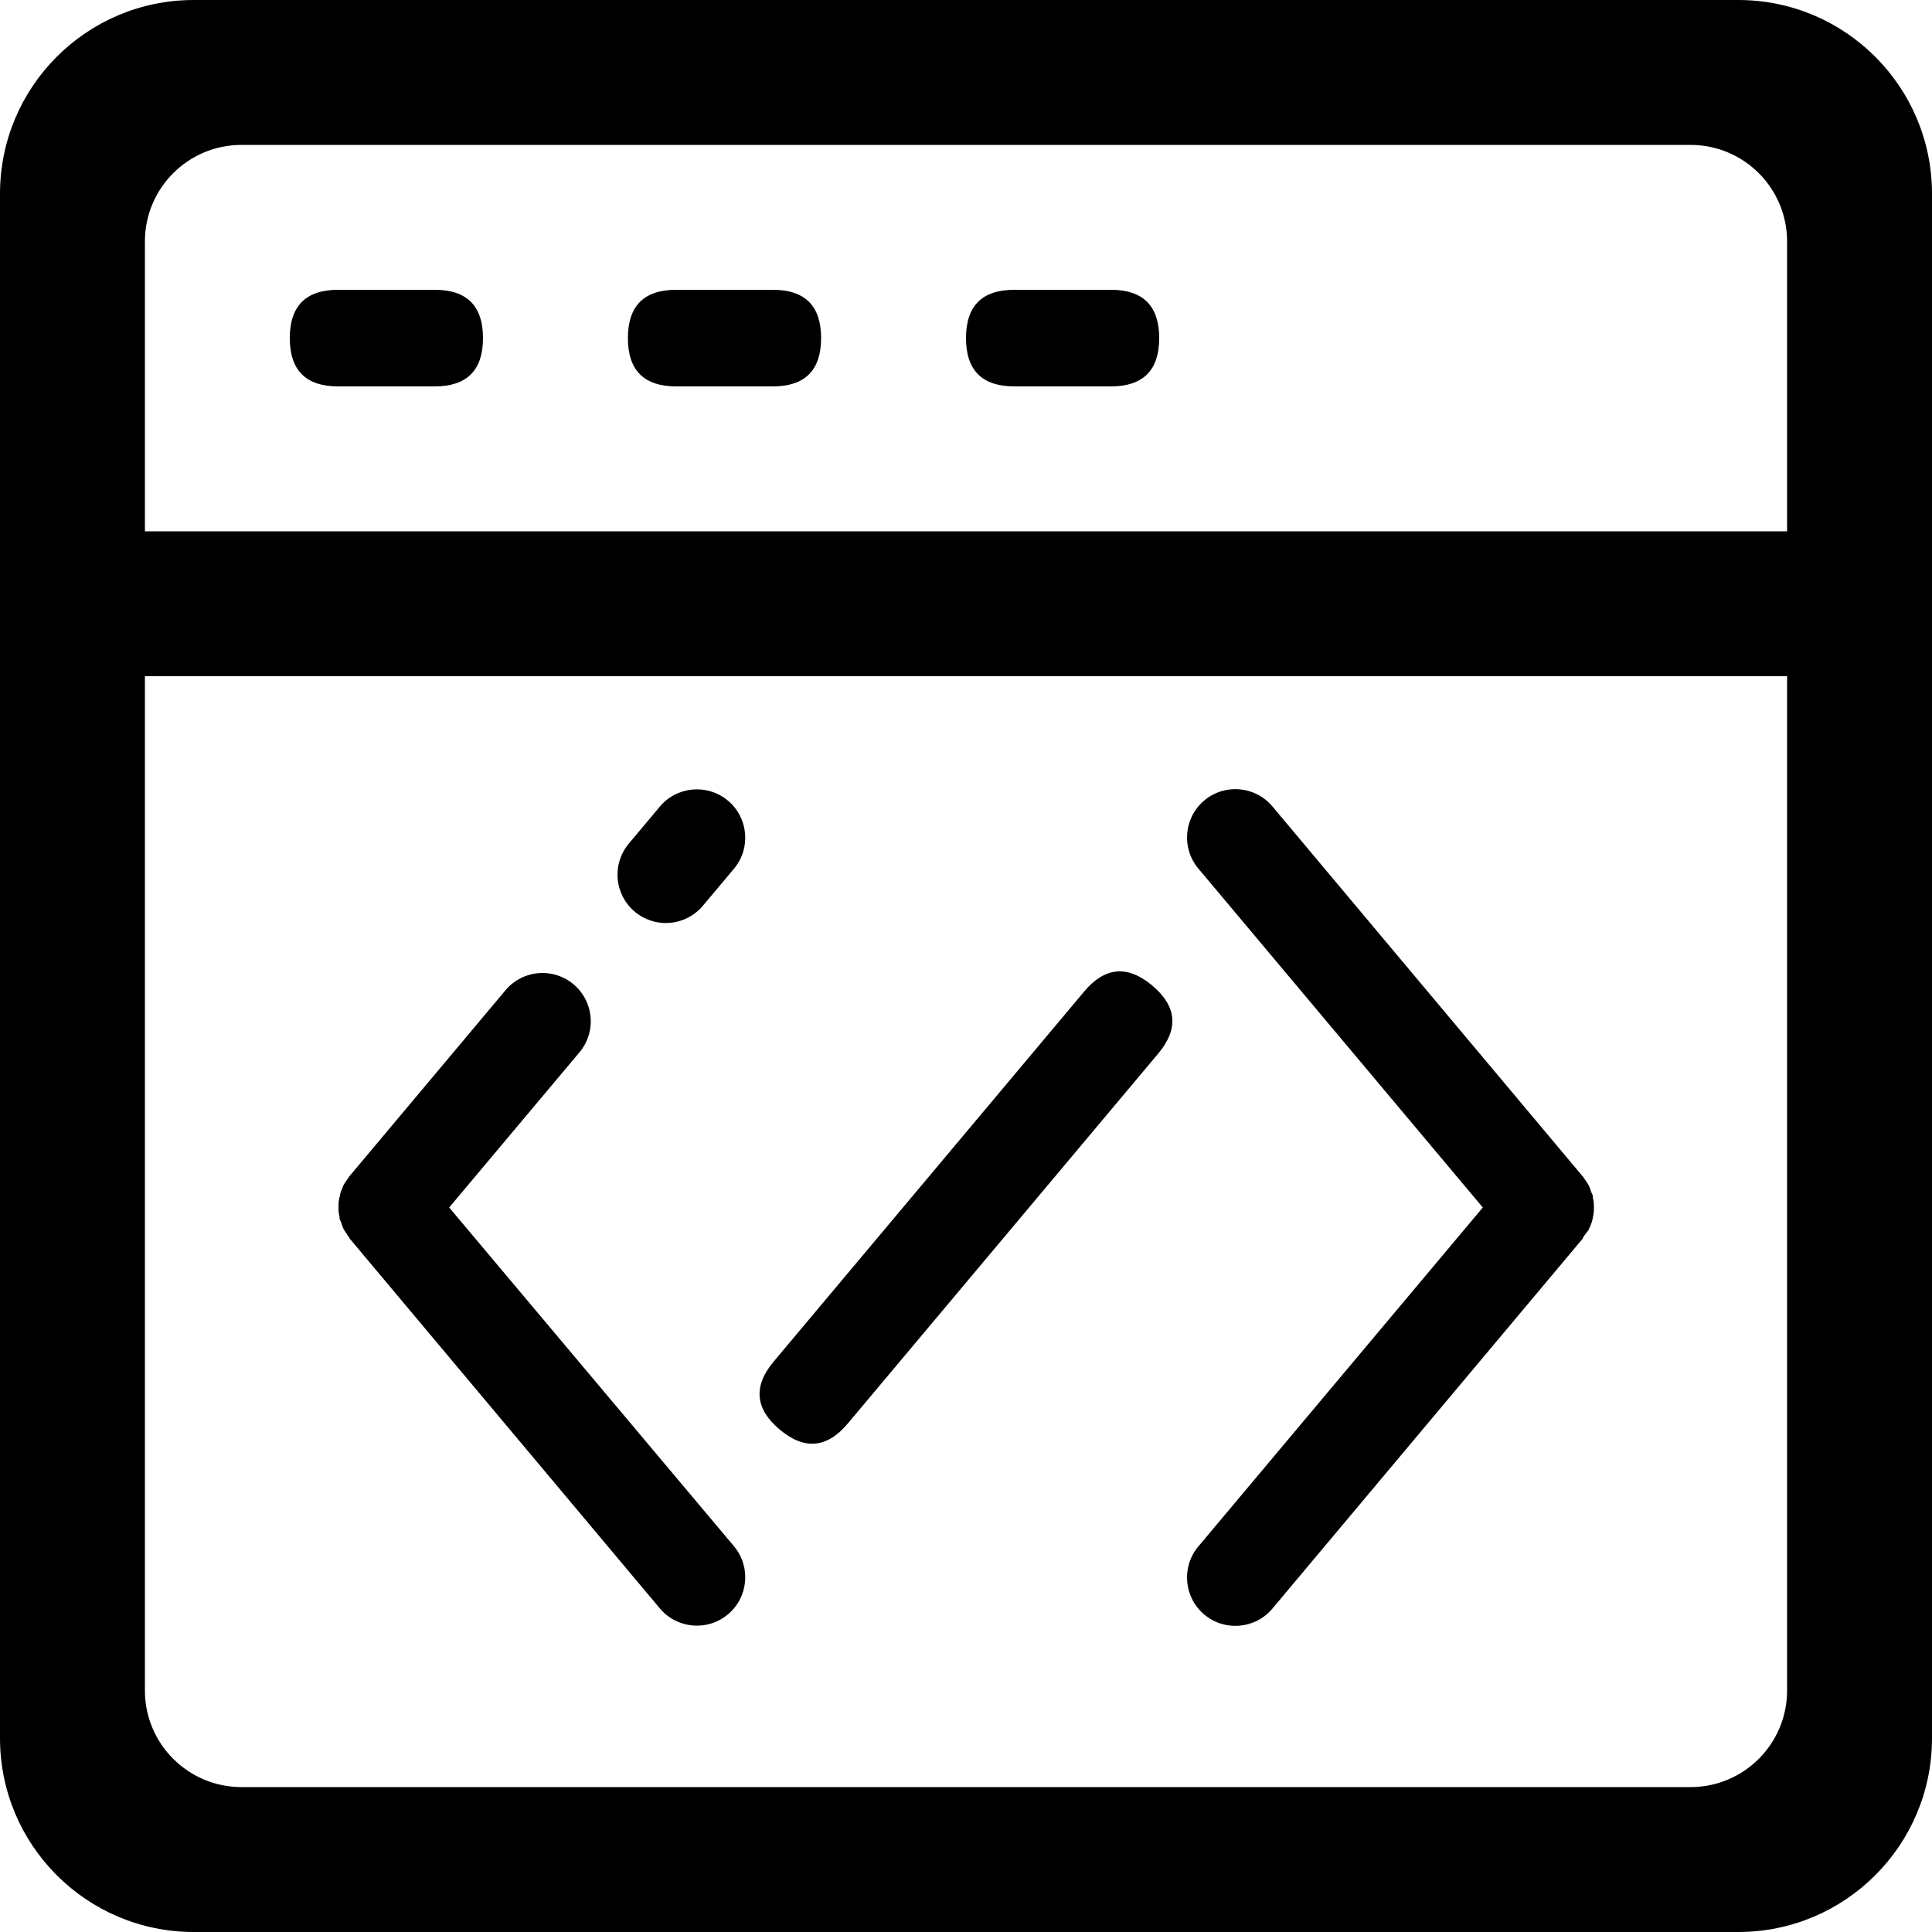
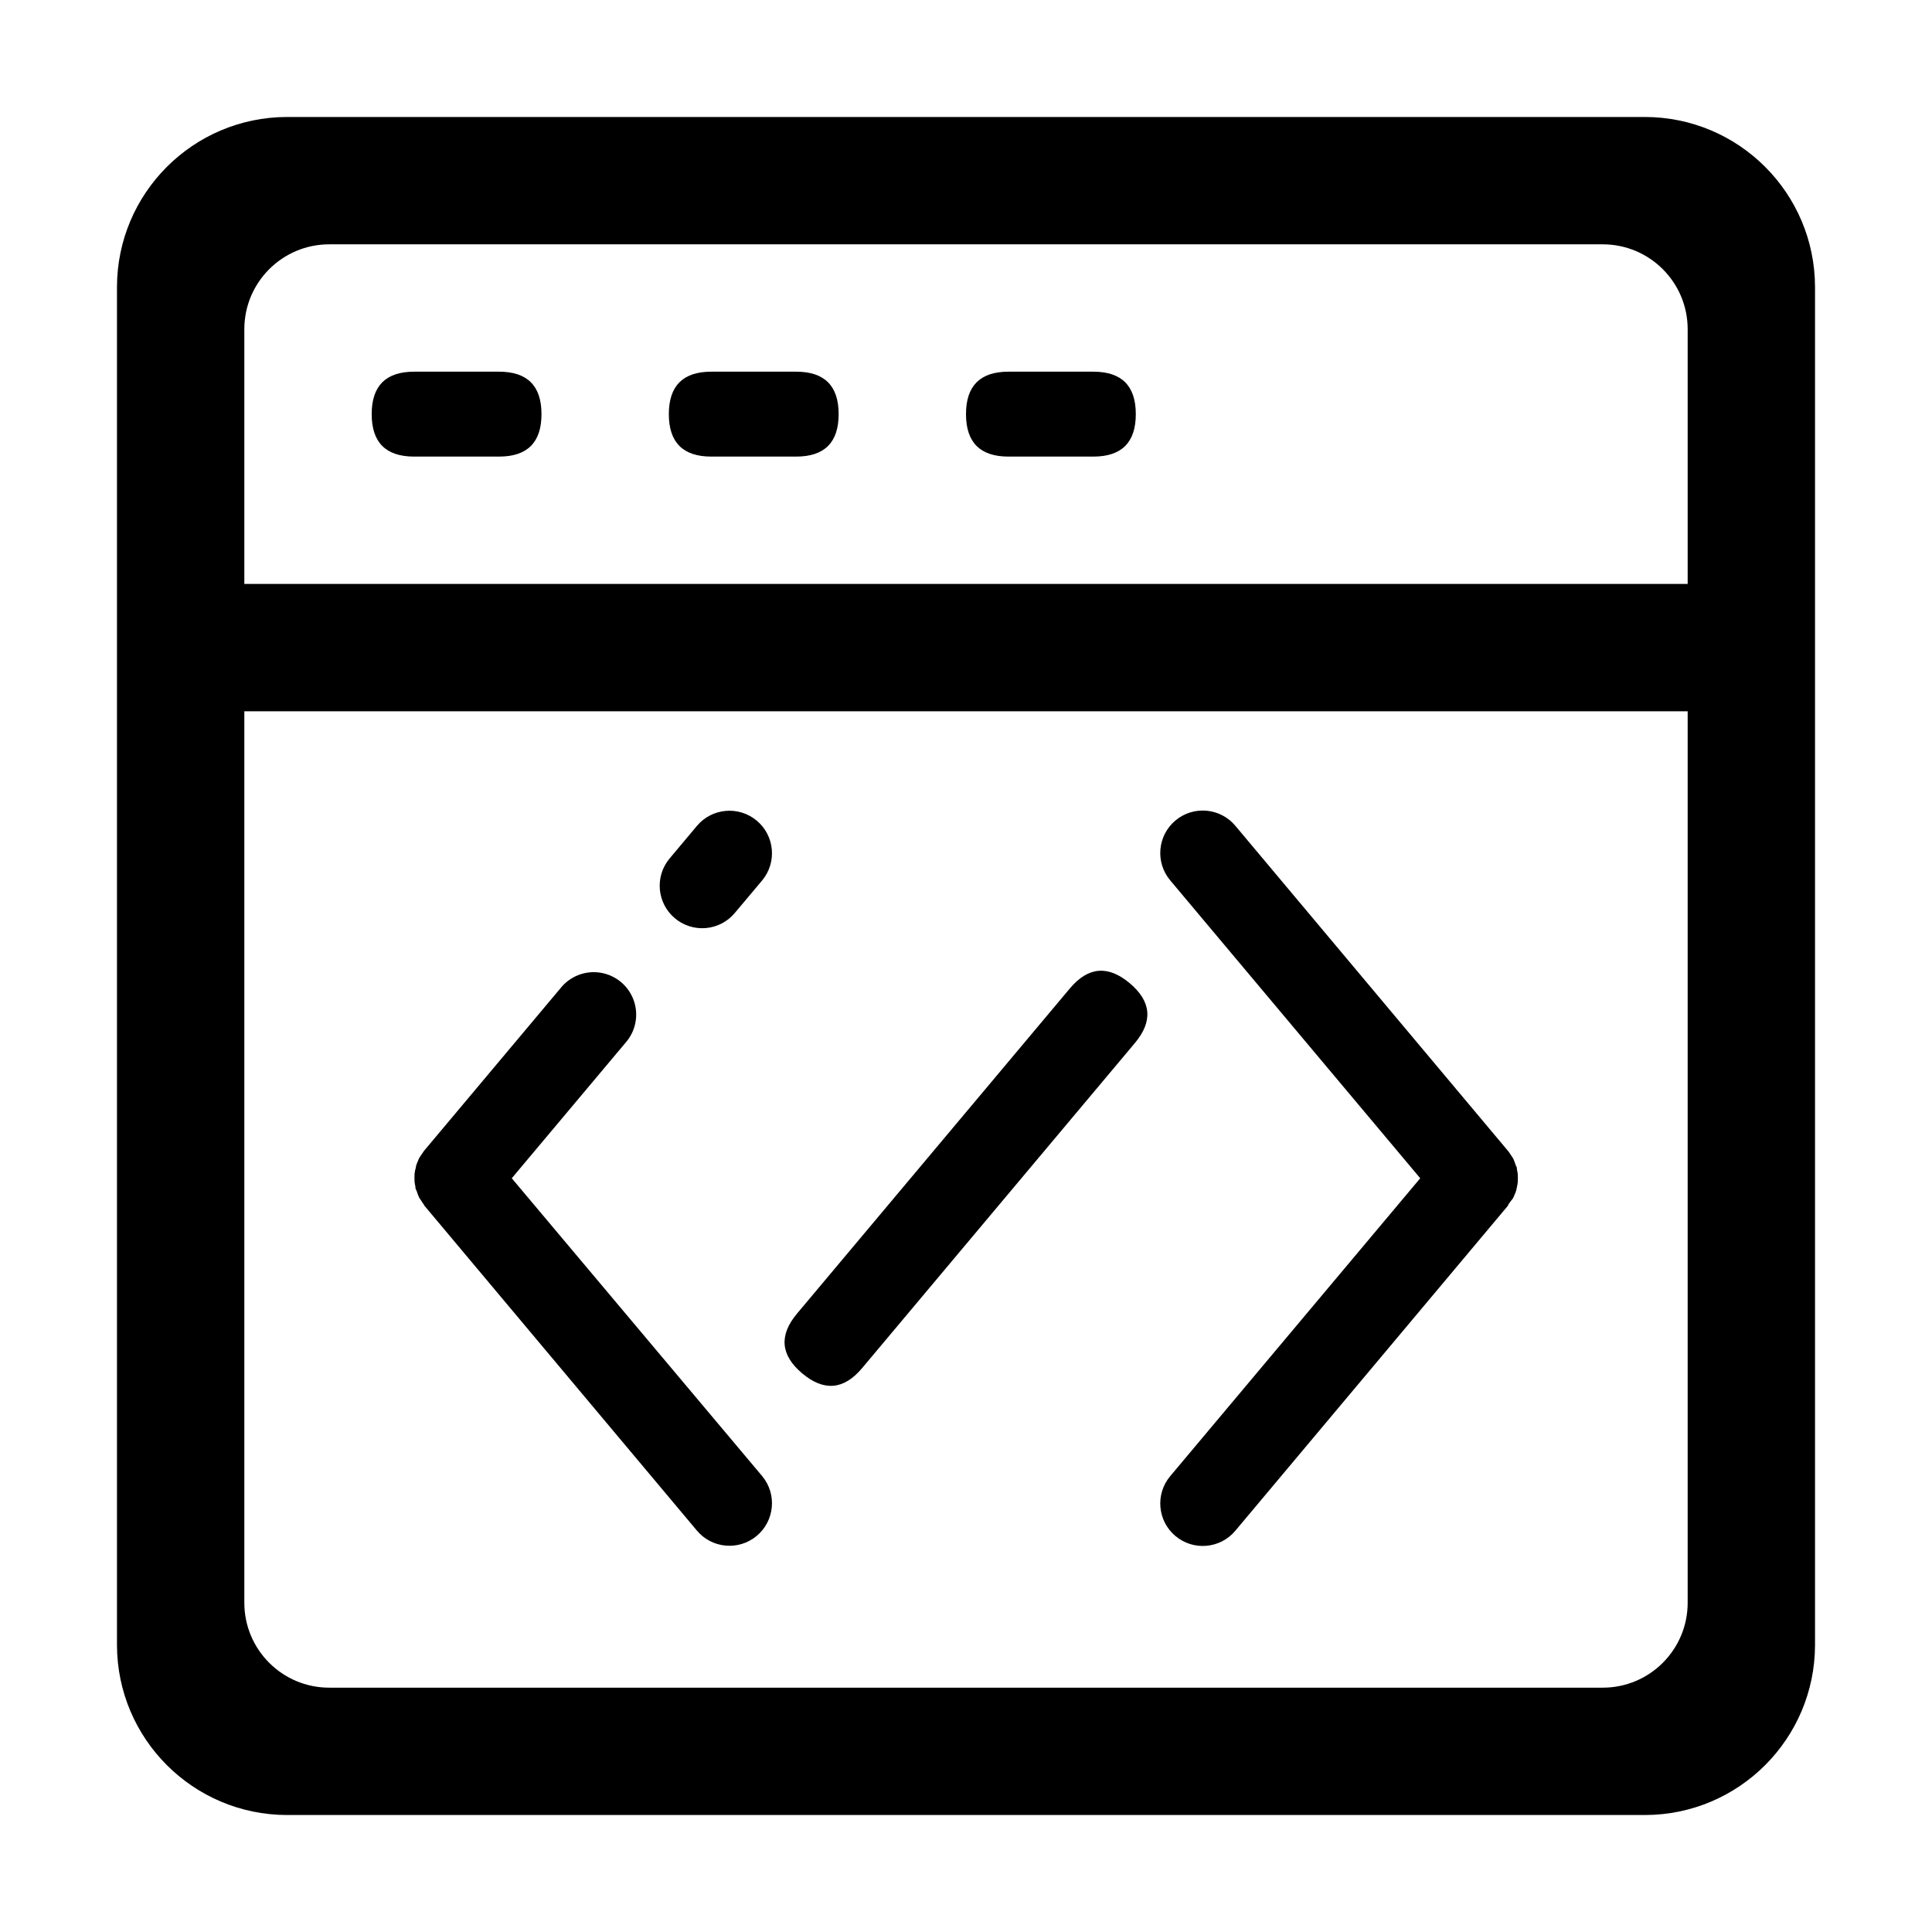
<svg xmlns="http://www.w3.org/2000/svg" viewBox="0 0 1024 1024">
-   <path d="M921.6 0H102.4A102.707 102.707 0 0 0 0 102.4v819.2a102.707 102.707 0 0 0 102.4 102.4h819.2a102.707 102.707 0 0 0 102.4-102.4V102.4a102.707 102.707 0 0 0-102.4-102.4z m25.6 896a51.2 51.2 0 0 1-51.2 51.2H128a51.2 51.2 0 0 1-51.2-51.2V358.4h870.4zM76.8 281.6V128a51.2 51.2 0 0 1 51.2-51.2h768a51.2 51.2 0 0 1 51.2 51.2v153.6z" p-id="5315" />
-   <path d="M153.6 153.6m25.6 0l51.2 0q25.6 0 25.6 25.6l0 0q0 25.6-25.6 25.6l-51.2 0q-25.6 0-25.6-25.6l0 0q0-25.6 25.6-25.6Z" p-id="5316" />
-   <path d="M332.8 153.6m25.6 0l51.2 0q25.6 0 25.6 25.6l0 0q0 25.6-25.6 25.6l-51.2 0q-25.6 0-25.6-25.6l0 0q0-25.6 25.6-25.6Z" p-id="5317" />
-   <path d="M512 153.6m25.6 0l51.2 0q25.6 0 25.6 25.6l0 0q0 25.6-25.6 25.6l-51.2 0q-25.6 0-25.6-25.6l0 0q0-25.6 25.6-25.6Z" p-id="5318" />
-   <path d="M591.102 505.903m19.611 16.455l0 0q19.611 16.455 3.155 36.066l-164.554 196.107q-16.455 19.611-36.066 3.155l0 0q-19.611-16.455-3.155-36.066l164.554-196.107q16.455-19.611 36.066-3.155Z" p-id="5319" />
-   <path d="M336.333 483.123a25.6 25.6 0 0 1-3.174-35.84l16.435-19.61A25.6 25.6 0 0 1 389.12 460.339l-16.486 19.61a25.6 25.6 0 0 1-36.301 3.174zM238.08 640l68.506-81.613a25.6 25.6 0 1 0-39.219-32.87l-82.278 98.048s-1.024 1.485-1.485 2.202-0.973 1.382-1.382 2.099-0.512 1.331-0.819 1.946-0.768 1.792-1.024 2.714 0 1.28-0.41 1.894a29.03 29.03 0 0 0-0.512 2.918 56.32 56.32 0 0 0 0 4.813 29.03 29.03 0 0 0 0.512 2.918c0 0.614 0 1.28 0.41 1.894s0.666 1.792 1.024 2.714 0.512 1.331 0.819 1.946 0.922 1.382 1.382 2.099 0.922 1.485 1.485 2.202 0 0 0 0.256l164.506 196.147a25.6 25.6 0 0 0 39.526-32.666zM841.984 651.878c0.307-0.614 0.512-1.331 0.819-1.946s0.768-1.792 1.024-2.714 0.256-1.28 0.41-1.894a29.03 29.03 0 0 0 0.512-2.918 56.576 56.576 0 0 0 0-4.813 29.03 29.03 0 0 0-0.512-2.918c0-0.614 0-1.28-0.41-1.894s-0.666-1.792-1.024-2.714-0.512-1.331-0.819-1.946-0.922-1.382-1.382-2.099-0.922-1.485-1.485-2.202l-164.71-196.403a25.6 25.6 0 0 0-39.27 32.922L785.92 640l-150.784 179.661a25.6 25.6 0 0 0 39.27 32.922l164.506-196.147v-0.256c0-0.256 1.024-1.485 1.485-2.202s1.178-1.382 1.587-2.099z" p-id="5320" />
+   <path d="M872 62H152A90.27 90.27 0 0 0 62 152v720A90.27 90.27 0 0 0 152 962h720A90.27 90.27 0 0 0 962 872V152A90.27 90.27 0 0 0 872 62z m22.5 787.5a45 45 0 0 1-45 45H174.5A45 45 0 0 1 129.5 849.5V377h765zM129.5 309.5V174.5A45 45 0 0 1 174.5 129.5h675a45 45 0 0 1 45 45v135z" />
+   <path d="M219.5 197h45q22.5 0 22.5 22.5t-22.5 22.5h-45q-22.5 0-22.5-22.5t22.5-22.5zM377 197h45q22.5 0 22.5 22.5t-22.5 22.5h-45q-22.5 0-22.5-22.5t22.5-22.5zM534.5 197h45q22.5 0 22.5 22.5t-22.5 22.5h-45q-22.5 0-22.5-22.5t22.5-22.5zM598.759 521.104q17.236 14.463 2.774 31.699L456.905 725.163q-14.462 17.235-31.699 2.773-17.235-14.462-2.773-31.699l144.628-172.36q14.462-17.236 31.699-2.774z" />
+   <path d="M357.605 486.62a22.5 22.5 0 0 1-2.791-31.5l14.446-17.235a22.5 22.5 0 0 1 34.74 28.71l-14.49 17.235a22.5 22.5 0 0 1-31.905 2.79zM271.25 624.5l60.21-71.73a22.5 22.5 0 1 0-34.471-28.89l-72.315 86.175s-0.9 1.305-1.305 1.934-0.855 1.216-1.215 1.846-0.45 1.169-0.721 1.709-0.674 1.575-0.899 2.385 0 1.125-0.36 1.665a25.515 25.515 0 0 0-0.45 2.566 49.5 49.5 0 0 0 0 4.229 25.515 25.515 0 0 0 0.45 2.566c0 0.54 0 1.125 0.36 1.665s0.584 1.575 0.9 2.385 0.45 1.17 0.72 1.709 0.809 1.216 1.215 1.846 0.81 1.304 1.305 1.934 0 0 0 0.225l144.585 172.395a22.5 22.5 0 0 0 34.74-28.709z m530.775 10.44c0.27-0.54 0.45-1.169 0.721-1.709s0.674-1.575 0.899-2.385 0.225-1.125 0.36-1.665a25.515 25.515 0 0 0 0.45-2.566 49.725 49.725 0 0 0 0-4.229 25.515 25.515 0 0 0-0.45-2.566c0-0.54 0-1.125-0.36-1.665s-0.584-1.575-0.9-2.385-0.45-1.17-0.72-1.709-0.81-1.216-1.215-1.846-0.81-1.304-1.305-1.934l-144.765-172.62a22.5 22.5 0 0 0-34.516 28.934L752.75 624.5 620.225 782.404a22.5 22.5 0 0 0 34.515 28.935l144.585-172.395v-0.225c0-0.225 0.9-1.305 1.305-1.934s1.034-1.216 1.395-1.846z" />
</svg>
